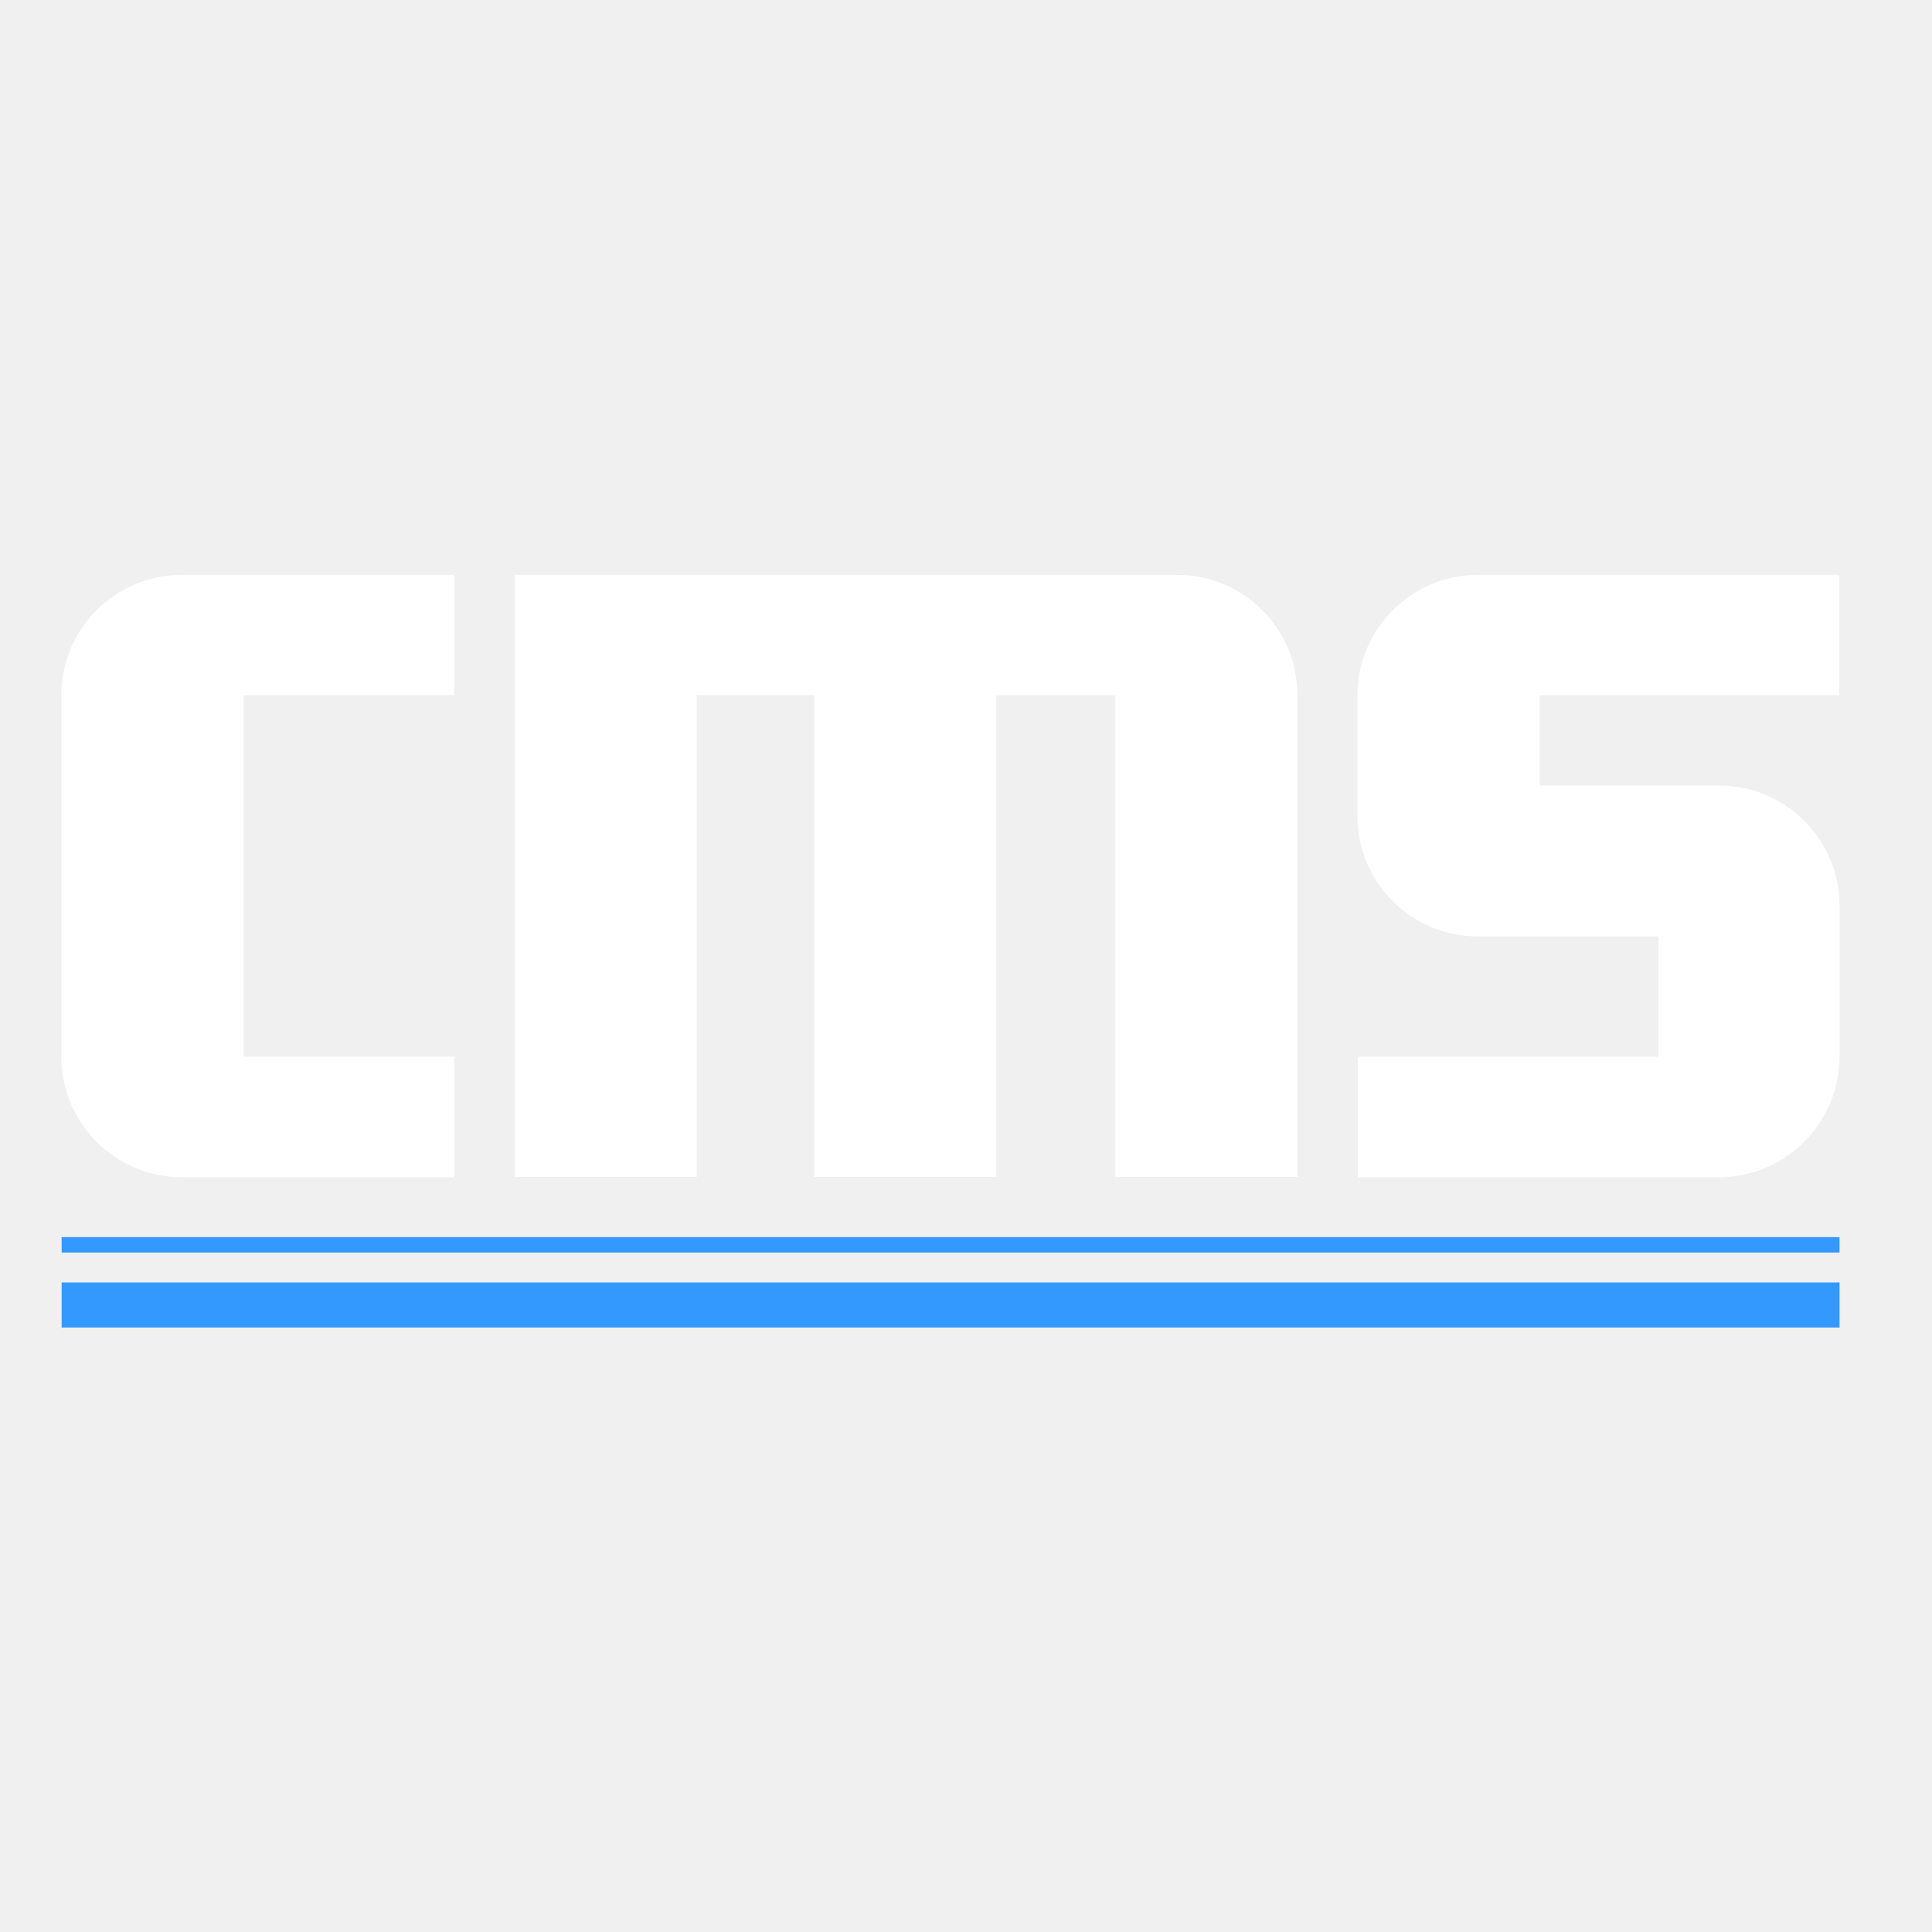
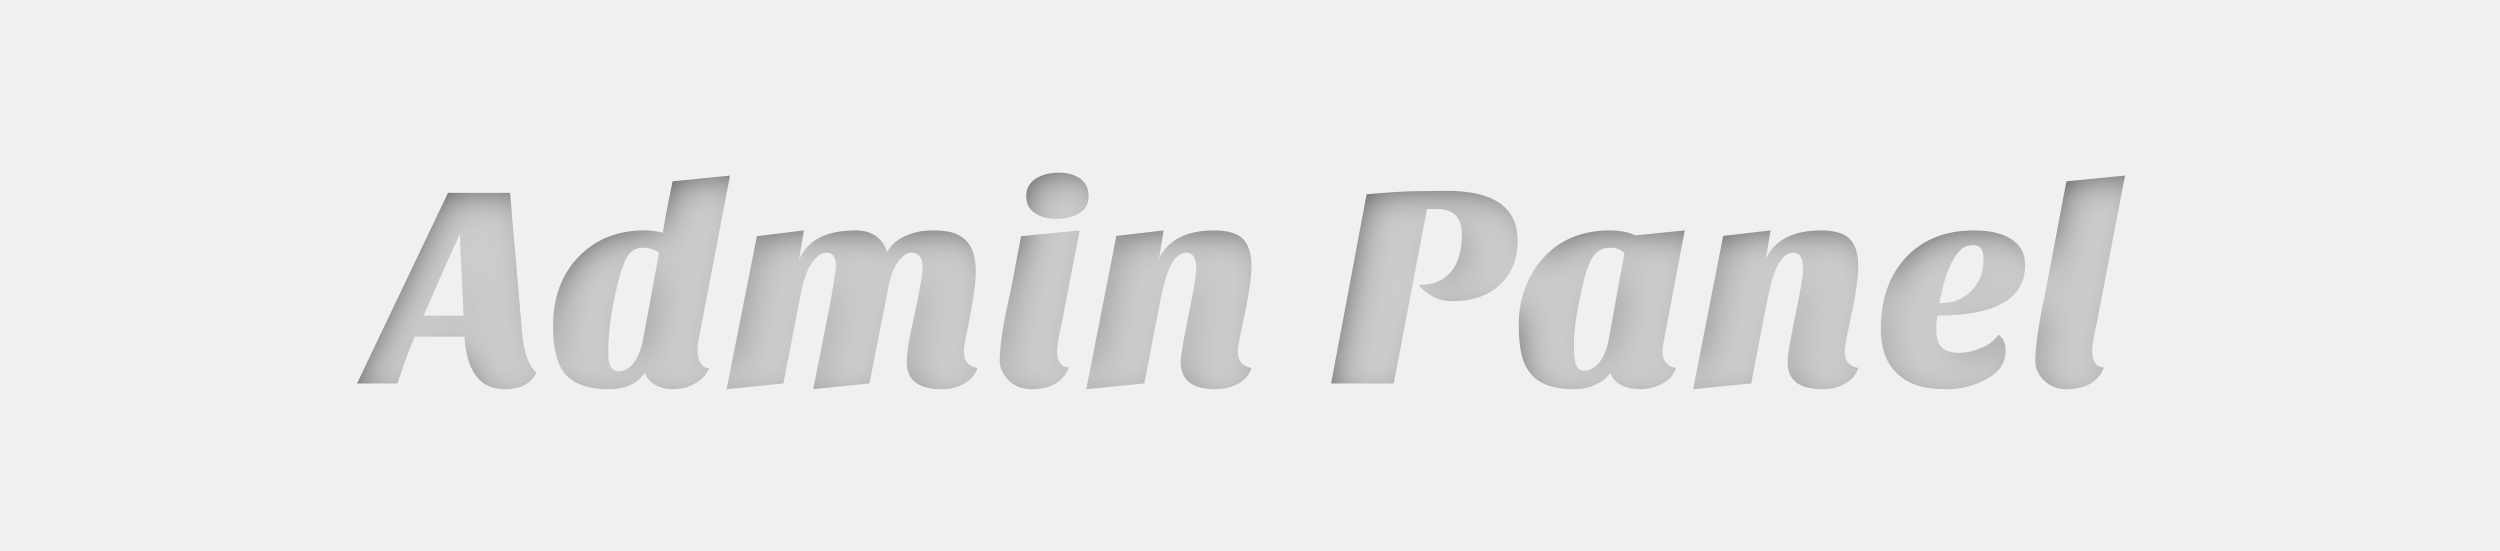
- <svg xmlns="http://www.w3.org/2000/svg" version="1.1" id="layer" x="0px" y="0px" viewBox="0 0 652 652" style="enable-background:new 0 0 652 652;" xml:space="preserve">
-   <style type="text/css">
- 	.st0{fill:#ffffff;}
- 	.st1{fill:#3399ff;}
- </style>
-   <path class="st0" d="M620.8,356.6v-50.7h0v-0.1c0-22.5-18.2-40.7-40.7-40.7c-0.1,0-0.3,0-0.4,0v0h-60.1v-30.5h101.1V194H499v0  l-0.2,0c-22.4,0-40.7,18.2-40.7,40.7v40.7c0,22.3,18,40.4,40.2,40.6h61.4v40.6H458.2v40.7h122.4C602.8,397,620.7,378.9,620.8,356.6  C620.8,356.6,620.8,356.6,620.8,356.6L620.8,356.6z" />
-   <path class="st0" d="M397.2,194H173.7v203.2h61.4V234.6h39.7v162.6h61.4V234.6h40.2v162.6h61.4V234.6  C437.9,212.2,419.7,194,397.2,194z M82.2,356.6V234.6h71.1V194H61.4c-22.5,0-40.7,18.2-40.7,40.7v121.9c0,22.4,18.2,40.7,40.7,40.7  h91.9v-40.7L82.2,356.6L82.2,356.6z" />
-   <path class="st1" d="M620.8,417.5h-600v5.2h600V417.5 M620.8,448h-600v-15.2h600V448" />
+ <svg xmlns="http://www.w3.org/2000/svg" width="554.201px" height="122px" viewBox="-27.101 14 554.201 122" style="background: rgba(0, 0, 0, 0);" preserveAspectRatio="xMidYMid">
+   <defs>
+     <filter id="editing-hole" x="-100%" y="-100%" width="300%" height="300%">
+       <feFlood flood-color="#000" result="black" />
+       <feMorphology operator="dilate" radius="2" in="SourceGraphic" result="erode" />
+       <feGaussianBlur in="erode" stdDeviation="4" result="blur" />
+       <feOffset in="blur" dx="2" dy="2" result="offset" />
+       <feComposite operator="atop" in="offset" in2="black" result="merge" />
+       <feComposite operator="in" in="merge" in2="SourceGraphic" result="inner-shadow" />
+     </filter>
+   </defs>
+   <g filter="url(#editing-hole)">
+     <g transform="translate(55.62786, 99)">
+       <path d="M29.18 1.28L29.18 1.28L29.18 1.28Q20.99 1.28 20.22-10.37L20.22-10.37L9.22-10.37L9.22-10.37Q7.94-7.42 7.04-4.86L7.04-4.86L5.38 0L-3.58 0L16.58-42.24L30.34-42.24L33.02-11.14L33.02-11.14Q33.66-4.42 36.22-2.43L36.22-2.43L36.22-2.43Q34.37 1.28 29.18 1.28ZM14.72-23.17L11.20-15.04L20.03-15.04L19.26-31.49L19.26-33.22L14.72-23.17ZM60.10-33.92L60.10-33.92L60.10-33.92Q62.40-33.92 64.19-33.41L64.19-33.41L64.19-33.41Q64.26-33.66 64.38-34.37L64.38-34.37L64.70-36.35L64.70-36.35Q64.96-37.63 65.34-39.74L65.34-39.74L66.37-44.80L79.10-46.08L72-8.96L72-8.96Q71.94-8.58 71.94-7.94L71.94-7.94L71.94-6.91L71.94-6.91Q71.94-5.50 72.64-4.45L72.64-4.45L72.64-4.45Q73.34-3.39 74.50-3.39L74.50-3.39L74.50-3.39Q73.22-0.38 69.31 0.90L69.31 0.90L69.31 0.90Q67.97 1.28 66.08 1.28L66.08 1.28L66.08 1.28Q64.19 1.28 62.46 0.29L62.46 0.29L62.46 0.29Q60.74-0.70 60.22-2.37L60.22-2.37L60.22-2.37Q59.20-0.70 57.15 0.29L57.15 0.29L57.15 0.29Q55.10 1.28 52.13 1.28L52.13 1.28L52.13 1.28Q49.15 1.28 46.69 0.51L46.69 0.51L46.69 0.51Q44.22-0.26 42.69-1.92L42.69-1.92L42.69-1.92Q39.87-5.18 39.87-12.61L39.87-12.61L39.87-12.61Q39.87-22.21 45.50-28.03L45.50-28.03L45.50-28.03Q51.14-33.92 60.10-33.92ZM59.65-30.08L59.65-30.08L59.65-30.08Q57.28-30.08 56-27.52L56-27.52L56-27.52Q54.72-24.96 53.41-18.62L53.41-18.62L53.41-18.62Q52.10-12.29 52.10-6.59L52.10-6.59L52.10-6.59Q52.10-2.69 54.40-2.69L54.40-2.69L54.40-2.69Q56.45-2.69 57.89-4.74L57.89-4.74L57.89-4.74Q59.33-6.78 59.90-10.18L59.90-10.18L63.36-28.93L63.36-28.93Q62.02-30.08 59.65-30.08ZM126.02 1.28L126.02 1.28L126.02 1.28Q118.27 1.28 118.27-4.74L118.27-4.74L118.27-4.74Q118.27-7.36 119.39-12.45L119.39-12.45L119.39-12.45Q120.51-17.54 120.90-19.58L120.90-19.58L120.90-19.58Q121.79-24.26 121.79-25.73L121.79-25.73L121.79-25.73Q121.79-28.99 119.36-28.99L119.36-28.99L119.36-28.99Q117.76-28.99 116.22-26.78L116.22-26.78L116.22-26.78Q114.69-24.58 113.98-20.16L113.98-20.16L110.02 0L97.54 1.28L100.99-16.13L100.99-16.13Q101.57-19.01 102.08-22.27L102.08-22.27L102.08-22.27Q102.59-25.54 102.59-26.05L102.59-26.05L102.59-26.05Q102.59-28.99 100.42-28.99L100.42-28.99L100.42-28.99Q98.94-28.99 97.34-26.82L97.34-26.82L97.34-26.82Q95.74-24.64 94.85-20.16L94.85-20.16L90.94 0L78.34 1.28L85.06-32.64L95.49-33.92L94.40-27.46L94.40-27.46Q96.06-30.91 99.14-32.42L99.14-32.42L99.14-32.42Q102.21-33.92 107.01-33.92L107.01-33.92L107.01-33.92Q109.76-33.92 111.55-32.58L111.55-32.58L111.55-32.58Q113.34-31.23 113.92-29.06L113.92-29.06L113.92-29.06Q115.01-31.30 117.79-32.61L117.79-32.61L117.79-32.61Q120.58-33.92 124-33.92L124-33.92L124-33.92Q127.42-33.92 129.12-33.18L129.12-33.18L129.12-33.18Q130.82-32.45 131.84-31.23L131.84-31.23L131.84-31.23Q133.57-28.99 133.57-24.90L133.57-24.90L133.57-24.90Q133.57-20.86 131.84-12.48L131.84-12.48L131.84-12.48Q130.94-8.38 130.94-6.88L130.94-6.88L130.94-6.88Q130.94-5.38 131.81-4.48L131.81-4.48L131.81-4.48Q132.67-3.58 133.95-3.46L133.95-3.46L133.95-3.46Q133.31-1.28 131.10 0L131.10 0L131.10 0Q128.90 1.28 126.02 1.28ZM154.24-3.52L154.24-3.52L154.24-3.52Q152.26 1.28 145.92 1.28L145.92 1.28L145.92 1.28Q142.66 1.28 140.61-0.96L140.61-0.96L140.61-0.96Q138.88-2.94 138.88-4.93L138.88-4.93L138.88-4.93Q138.88-10.11 141.25-20.22L141.25-20.22L143.62-32.64L156.61-33.92L152.70-13.70L152.70-13.70Q151.62-8.96 151.62-7.30L151.62-7.30L151.62-7.30Q151.62-3.65 154.24-3.52ZM144.77-41.54L144.77-41.54L144.77-41.54Q144.77-44.03 146.85-45.38L146.85-45.38L146.85-45.38Q148.93-46.72 151.94-46.72L151.94-46.72L151.94-46.72Q154.94-46.72 156.77-45.38L156.77-45.38L156.77-45.38Q158.59-44.03 158.59-41.54L158.59-41.54L158.59-41.54Q158.59-39.04 156.58-37.76L156.58-37.76L156.58-37.76Q154.56-36.48 151.55-36.48L151.55-36.48L151.55-36.48Q148.54-36.48 146.66-37.76L146.66-37.76L146.66-37.76Q144.77-39.04 144.77-41.54ZM186.75 1.28L186.75 1.28L186.75 1.28Q179.01 1.28 179.01-4.74L179.01-4.74L179.01-4.74Q179.07-6.40 179.58-9.22L179.58-9.22L180.74-15.10L180.74-15.10Q182.46-23.42 182.46-25.28L182.46-25.28L182.46-25.28Q182.46-28.99 180.29-28.99L180.29-28.99L180.29-28.99Q176.64-28.99 174.72-19.46L174.72-19.46L170.94 0L158.08 1.28L164.74-32.70L175.23-33.92L174.21-27.65L174.21-27.65Q177.22-33.92 186.43-33.92L186.43-33.92L186.43-33.92Q190.91-33.92 192.80-32.03L192.80-32.03L192.80-32.03Q194.69-30.14 194.69-25.92L194.69-25.92L194.69-25.92Q194.69-21.95 192.64-12.67L192.64-12.67L192.64-12.67Q191.68-8.51 191.68-6.94L191.68-6.94L191.68-6.94Q191.68-5.38 192.54-4.48L192.54-4.48L192.54-4.48Q193.41-3.58 194.69-3.46L194.69-3.46L194.69-3.46Q194.05-1.28 191.84 0L191.84 0L191.84 0Q189.63 1.28 186.75 1.28ZM238.02-42.69L238.02-42.69L238.02-42.69Q253.70-42.69 253.70-31.62L253.70-31.62L253.70-31.62Q253.70-25.54 249.79-21.89L249.79-21.89L249.79-21.89Q245.95-18.24 239.23-18.24L239.23-18.24L239.23-18.24Q236.10-18.24 233.66-20.03L233.66-20.03L233.66-20.03Q232.51-20.80 231.74-21.82L231.74-21.82L231.74-21.82Q236.42-21.82 238.88-24.67L238.88-24.67L238.88-24.67Q241.34-27.52 241.34-33.09L241.34-33.09L241.34-33.09Q241.34-38.66 235.84-38.66L235.84-38.66L234.30-38.66L234.30-38.66Q233.92-38.66 233.60-38.59L233.60-38.59L226.24 0L212.35 0L220.22-41.92L220.22-41.92Q227.07-42.56 231.04-42.62L231.04-42.62L231.04-42.62Q235.01-42.69 238.02-42.69ZM256.80-1.92L256.80-1.92L256.80-1.92Q255.30-3.58 254.62-6.21L254.62-6.21L254.62-6.21Q253.95-8.83 253.95-13.12L253.95-13.12L253.95-13.12Q253.95-17.41 255.42-21.31L255.42-21.31L255.42-21.31Q256.90-25.22 259.58-28.03L259.58-28.03L259.58-28.03Q265.09-33.92 274.18-33.92L274.18-33.92L274.18-33.92Q277.44-33.92 279.81-32.83L279.81-32.83L290.75-33.92L286.02-8.96L286.02-8.96Q285.82-8.19 285.82-6.78L285.82-6.78L285.82-6.78Q285.82-5.38 286.69-4.48L286.69-4.48L286.69-4.48Q287.55-3.58 288.83-3.46L288.83-3.46L288.83-3.46Q288.19-1.28 285.86 0L285.86 0L285.86 0Q283.52 1.28 280.90 1.28L280.90 1.28L280.90 1.28Q278.27 1.28 276.51 0.29L276.51 0.29L276.51 0.29Q274.75-0.70 274.24-2.37L274.24-2.37L274.24-2.37Q273.22-0.77 271.04 0.26L271.04 0.26L271.04 0.26Q268.86 1.28 265.95 1.28L265.95 1.28L265.95 1.28Q263.04 1.28 260.67 0.51L260.67 0.51L260.67 0.51Q258.30-0.26 256.80-1.92ZM270.30-27.90L270.30-27.90L270.30-27.90Q269.57-26.75 268.93-24.80L268.93-24.80L268.93-24.80Q268.29-22.85 267.23-17.63L267.23-17.63L267.23-17.63Q266.18-12.42 266.18-8.70L266.18-8.70L266.18-8.70Q266.18-4.99 266.75-3.90L266.75-3.90L266.75-3.90Q267.33-2.82 268.35-2.82L268.35-2.82L268.35-2.82Q270.40-2.82 271.90-4.77L271.90-4.77L271.90-4.77Q273.41-6.72 273.98-10.18L273.98-10.18L277.38-28.93L277.38-28.93Q276.03-30.08 274.46-30.08L274.46-30.08L274.46-30.08Q272.90-30.08 271.97-29.57L271.97-29.57L271.97-29.57Q271.04-29.06 270.30-27.90ZM321.28 1.28L321.28 1.28L321.28 1.28Q313.54 1.28 313.54-4.74L313.54-4.74L313.54-4.74Q313.60-6.40 314.11-9.22L314.11-9.22L315.26-15.10L315.26-15.10Q316.99-23.42 316.99-25.28L316.99-25.28L316.99-25.28Q316.99-28.99 314.82-28.99L314.82-28.99L314.82-28.99Q311.17-28.99 309.25-19.46L309.25-19.46L305.47 0L292.61 1.28L299.26-32.70L309.76-33.92L308.74-27.65L308.74-27.65Q311.74-33.92 320.96-33.92L320.96-33.92L320.96-33.92Q325.44-33.92 327.33-32.03L327.33-32.03L327.33-32.03Q329.22-30.14 329.22-25.92L329.22-25.92L329.22-25.92Q329.22-21.95 327.17-12.67L327.17-12.67L327.17-12.67Q326.21-8.51 326.21-6.94L326.21-6.94L326.21-6.94Q326.21-5.38 327.07-4.48L327.07-4.48L327.07-4.48Q327.94-3.58 329.22-3.46L329.22-3.46L329.22-3.46Q328.58-1.28 326.37 0L326.37 0L326.37 0Q324.16 1.28 321.28 1.28ZM360.26-10.82L360.26-10.82L360.26-10.82Q361.86-9.73 361.86-7.33L361.86-7.33L361.86-7.33Q361.86-4.93 360.64-3.39L360.64-3.39L360.64-3.39Q359.42-1.86 357.44-0.83L357.44-0.83L357.44-0.83Q353.34 1.28 348.93 1.28L348.93 1.28L348.93 1.28Q344.51 1.28 341.92 0.32L341.92 0.32L341.92 0.32Q339.33-0.64 337.60-2.43L337.60-2.43L337.60-2.43Q334.21-5.82 334.21-12.03L334.21-12.03L334.21-12.03Q334.21-21.70 339.46-27.58L339.46-27.58L339.46-27.58Q345.09-33.92 354.88-33.92L354.88-33.92L354.88-33.92Q360.96-33.92 363.97-31.36L363.97-31.36L363.97-31.36Q366.21-29.44 366.21-26.30L366.21-26.30L366.21-26.30Q366.21-15.04 346.75-15.04L346.75-15.04L346.75-15.04Q346.50-13.38 346.50-11.97L346.50-11.97L346.50-11.97Q346.50-9.02 347.81-7.90L347.81-7.90L347.81-7.90Q349.12-6.78 351.55-6.78L351.55-6.78L351.55-6.78Q353.98-6.78 356.58-7.90L356.58-7.90L356.58-7.90Q359.17-9.02 360.26-10.82ZM347.20-17.79L347.20-17.79L347.20-17.79Q351.74-17.79 354.37-20.61L354.37-20.61L354.37-20.61Q356.99-23.30 356.99-27.58L356.99-27.58L356.99-27.58Q356.99-29.06 356.45-29.86L356.45-29.86L356.45-29.86Q355.90-30.66 354.82-30.66L354.82-30.66L354.82-30.66Q353.73-30.66 352.80-30.24L352.80-30.24L352.80-30.24Q351.87-29.82 350.91-28.42L350.91-28.42L350.91-28.42Q348.54-25.22 347.20-17.79ZM383.68-3.52L383.68-3.52L383.68-3.52Q381.70 1.28 375.36 1.28L375.36 1.28L375.36 1.28Q372.16 1.28 370.11-0.96L370.11-0.96L370.11-0.96Q368.45-2.82 368.45-4.93L368.45-4.93L368.45-4.93Q368.45-9.73 370.69-20.22L370.69-20.22L375.36-44.80L388.35-46.08L382.14-13.70L382.14-13.70Q381.06-8.96 381.06-7.30L381.06-7.30L381.06-7.30Q381.06-3.65 383.68-3.52Z" fill="#ccc" />
+     </g>
+   </g>
+   <style>text {
+   font-size: 64px;
+   font-family: Arial Black;
+   dominant-baseline: central;
+   text-anchor: middle;
+ }</style>
</svg>
